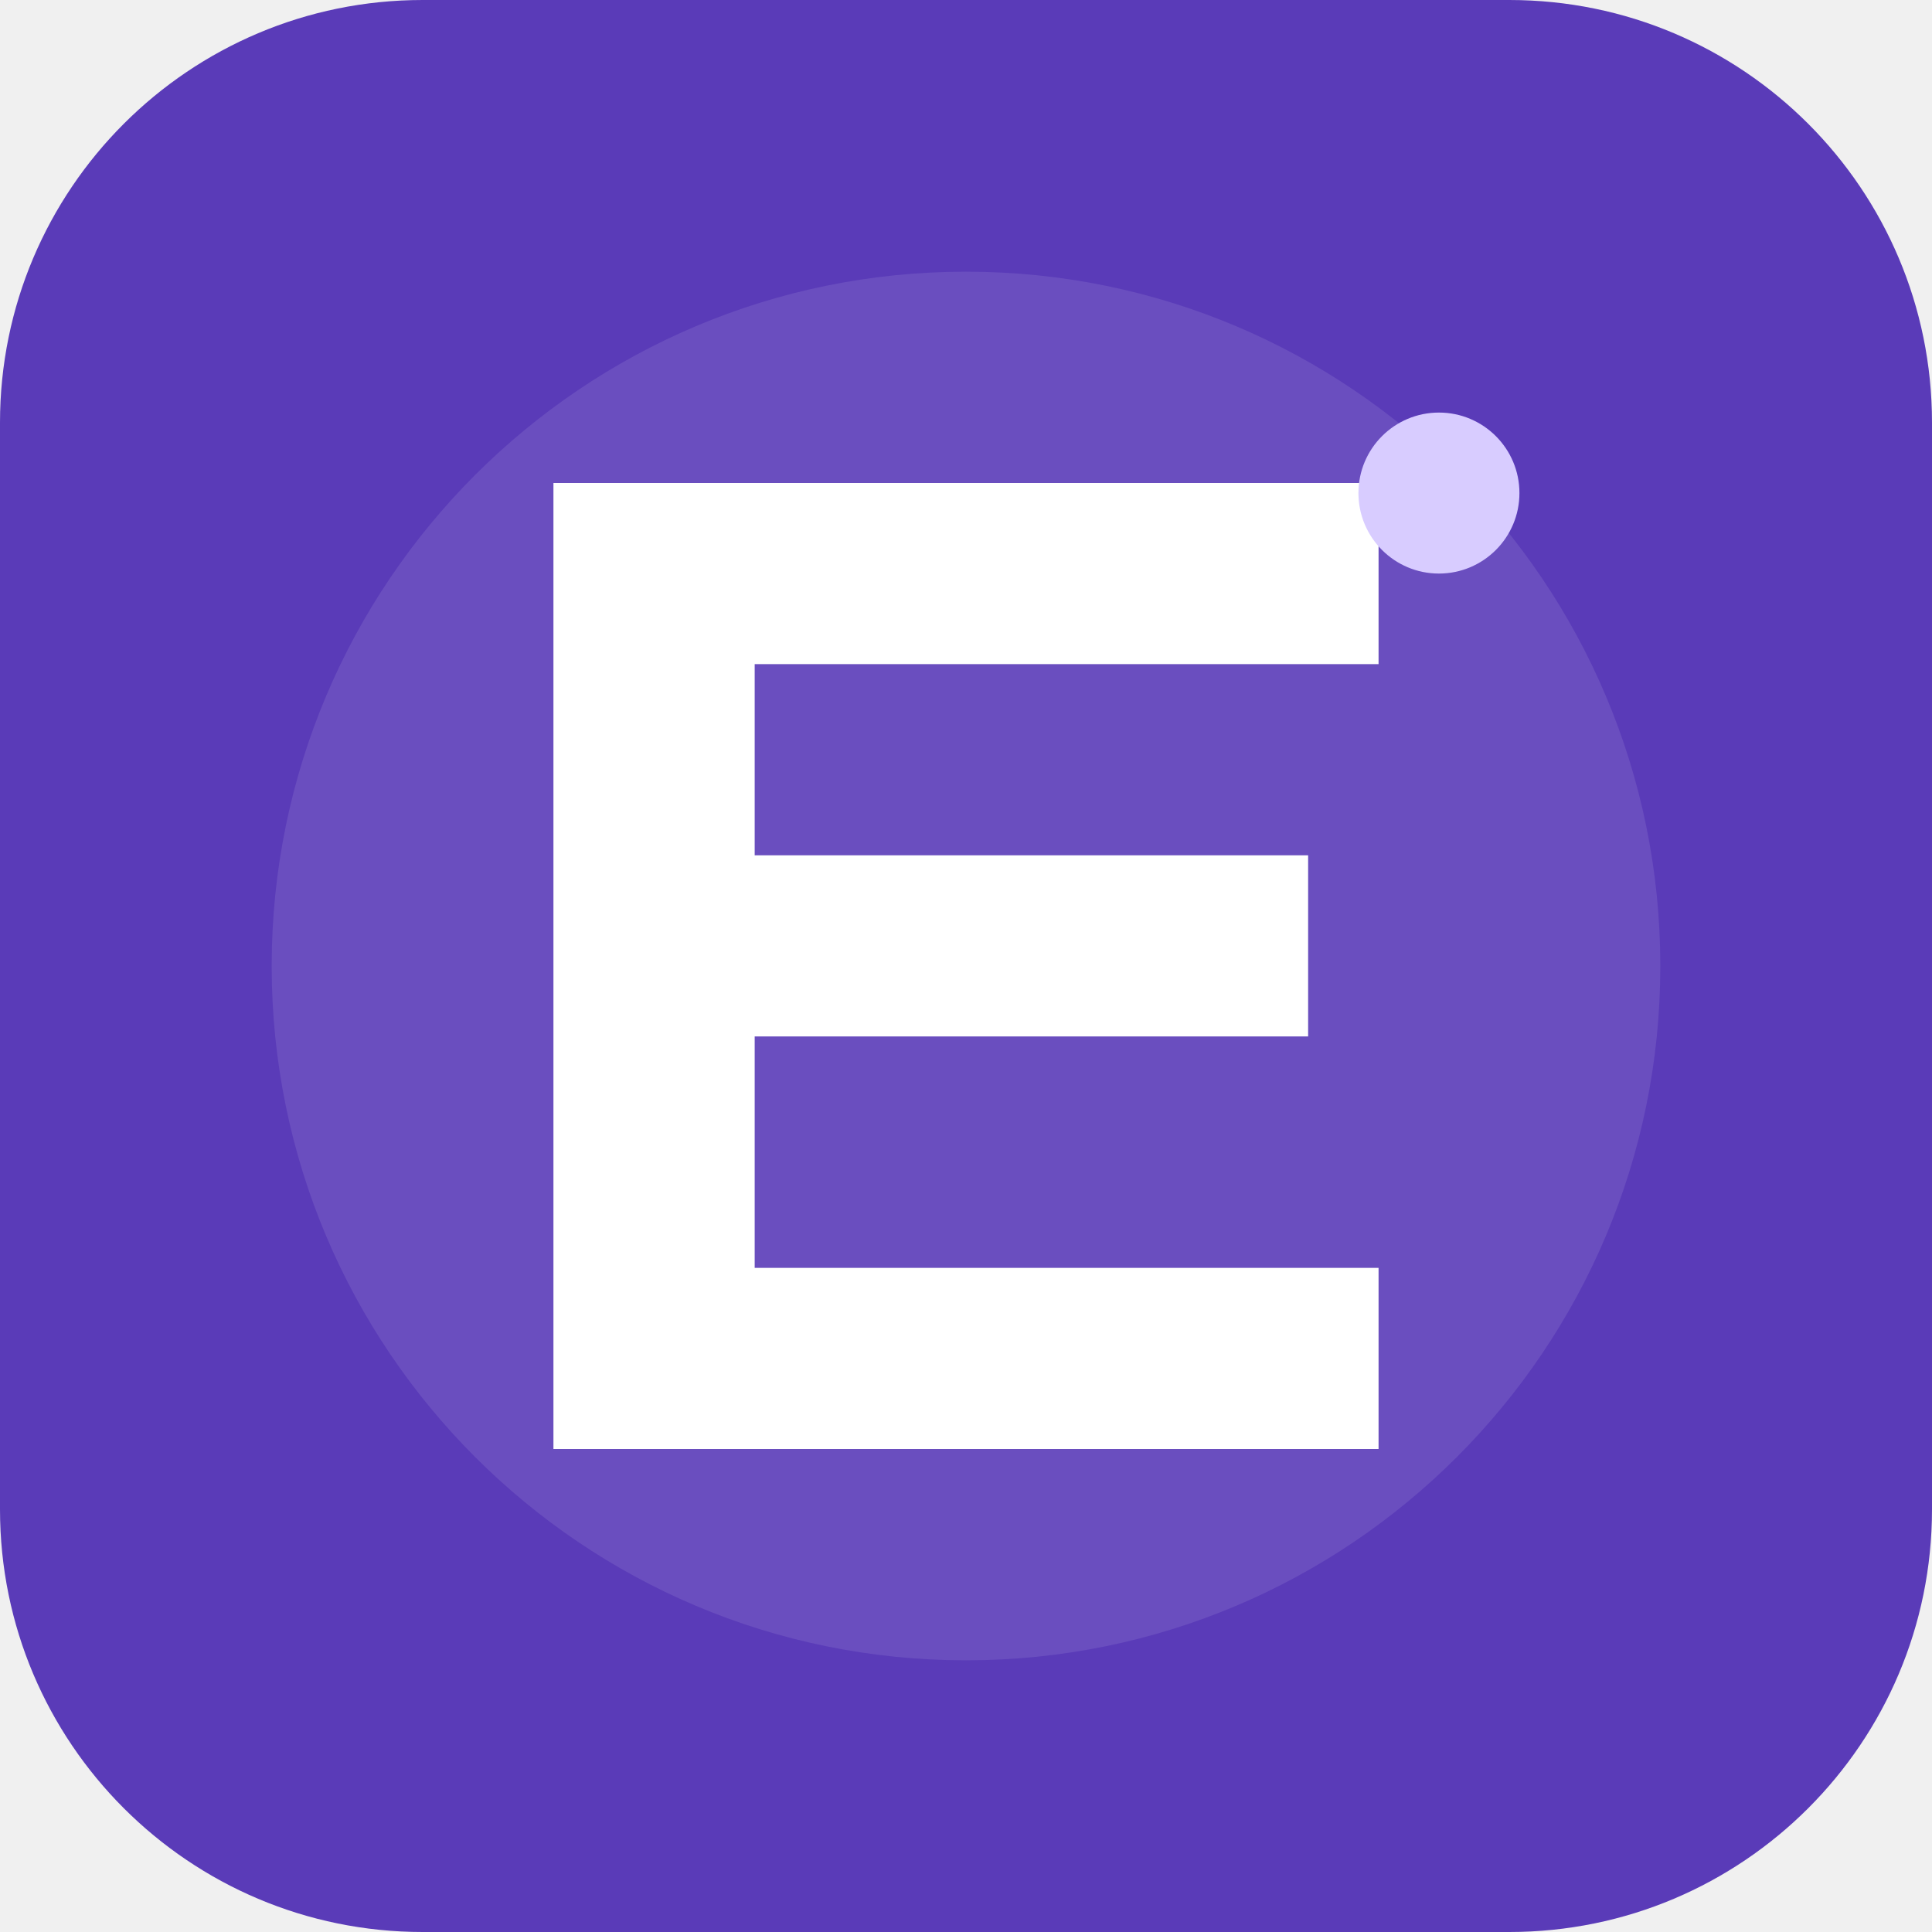
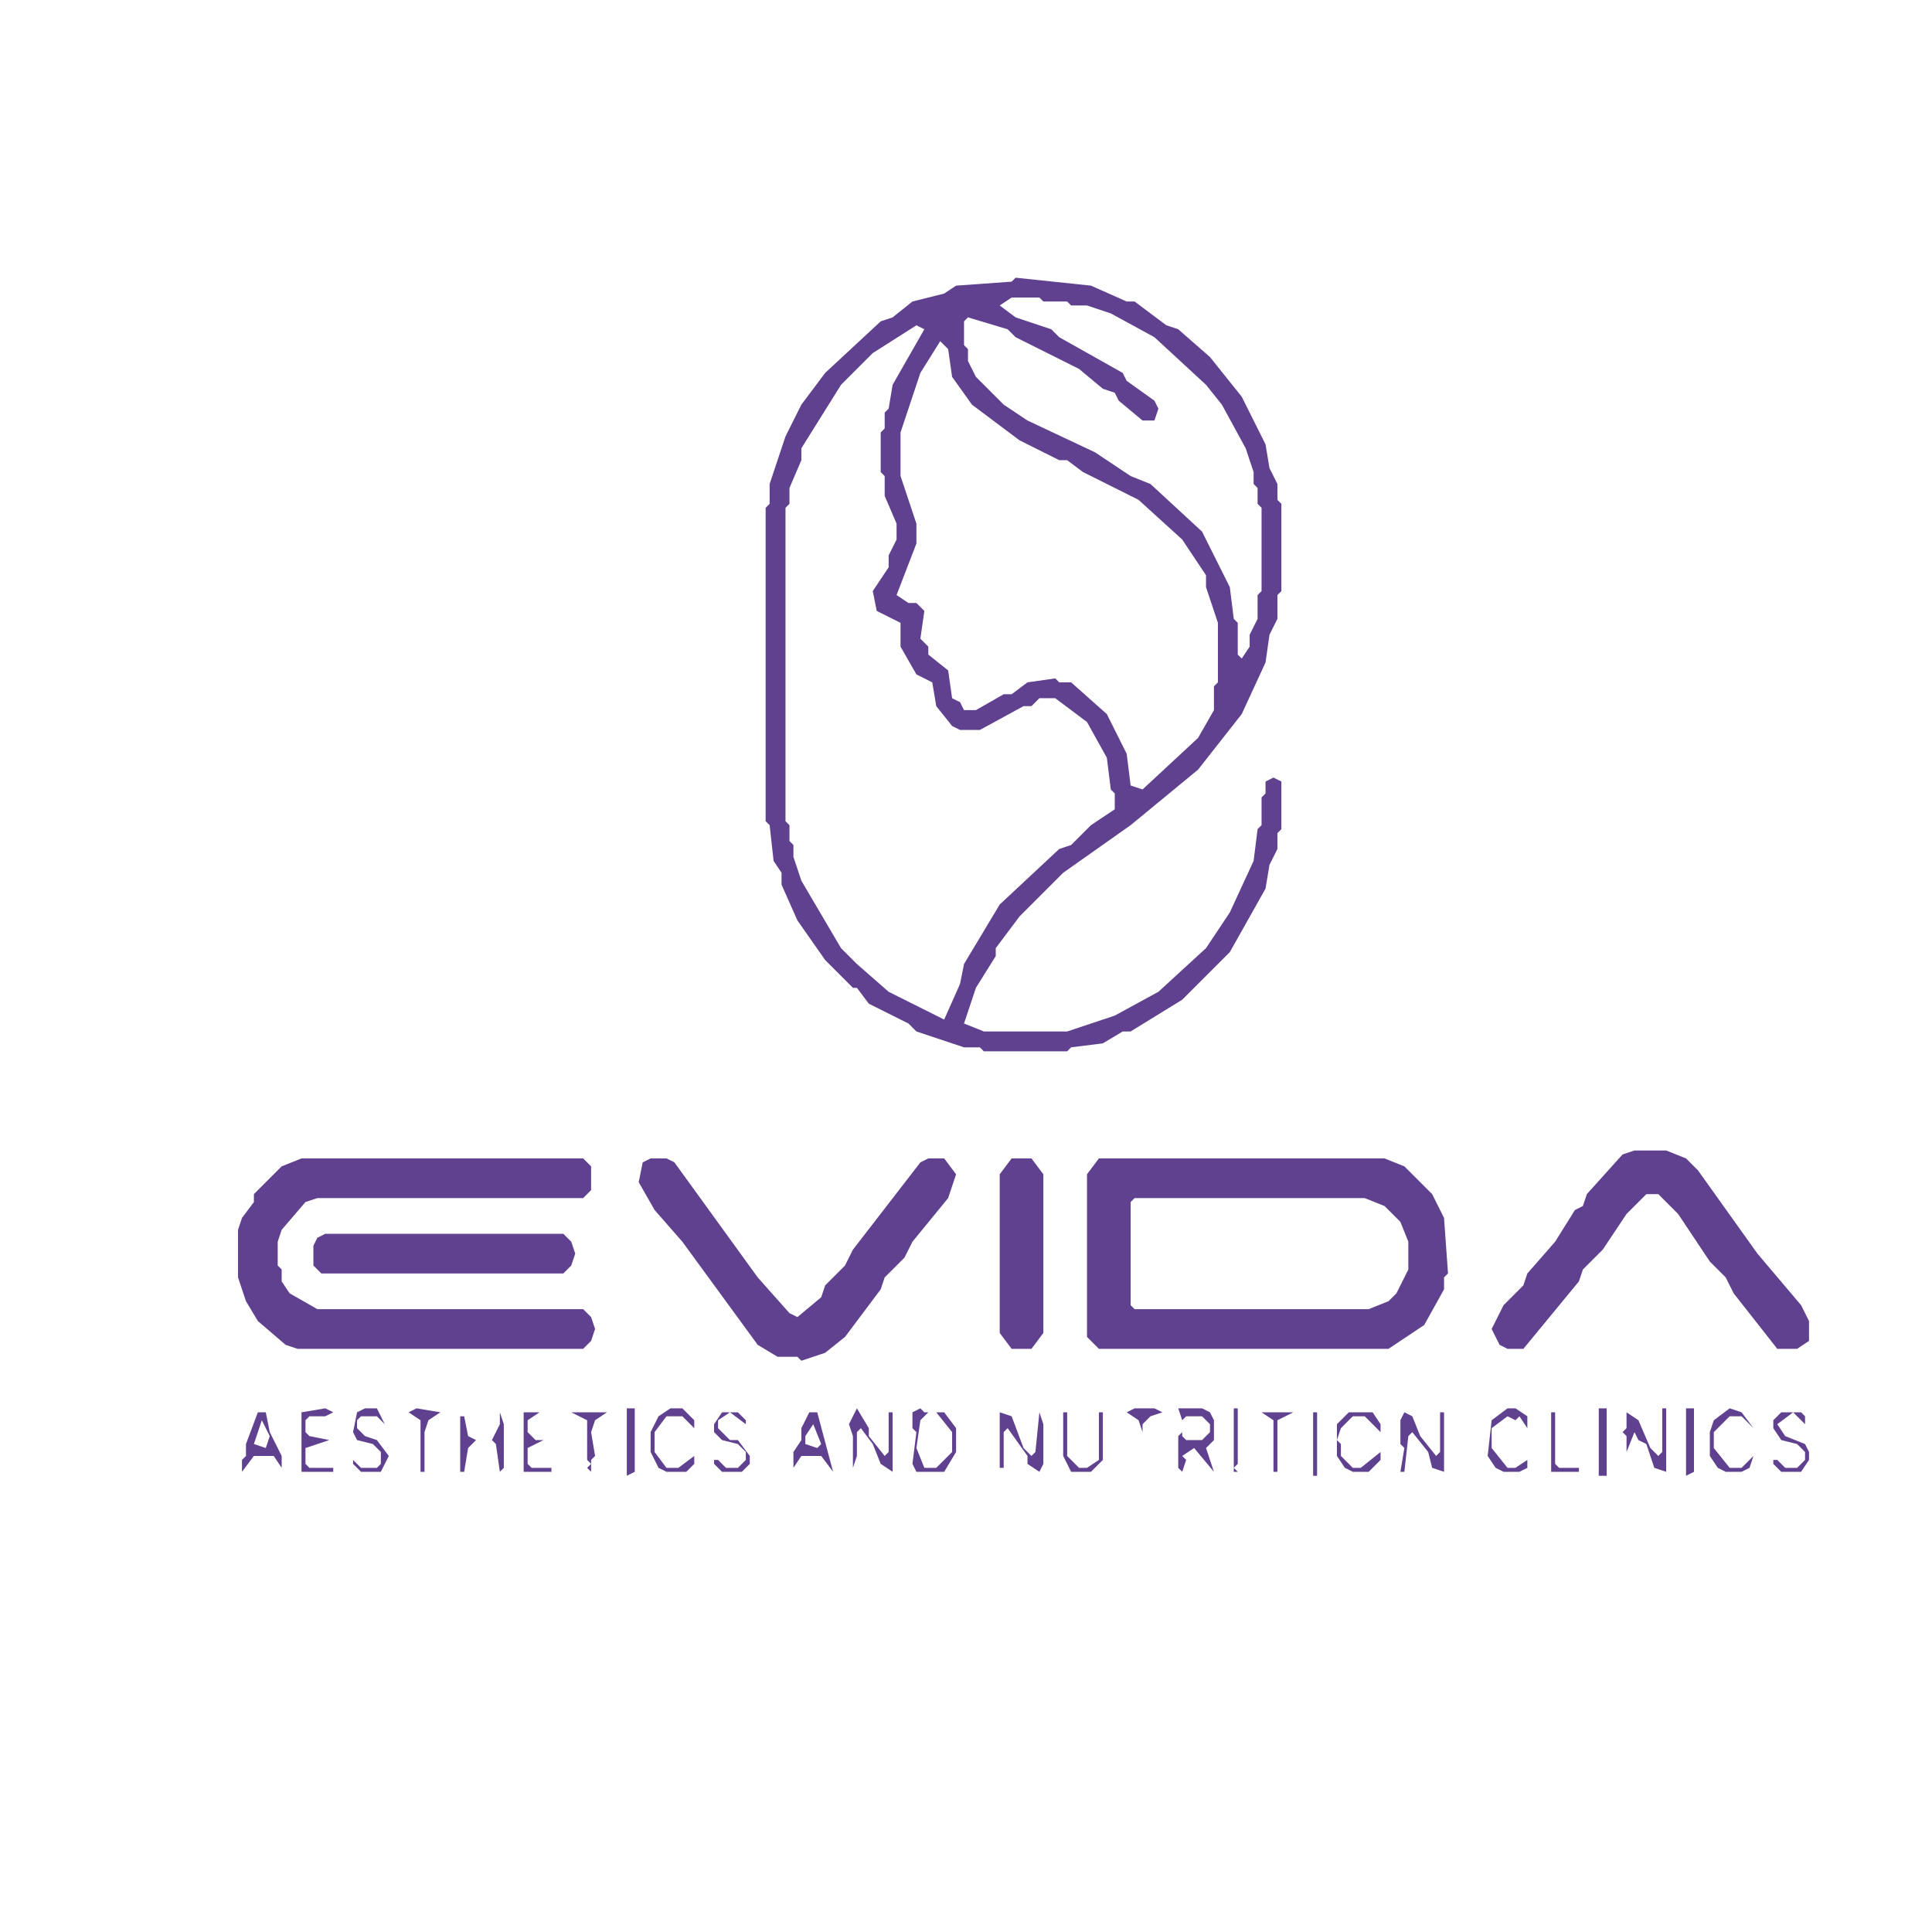
- <svg xmlns="http://www.w3.org/2000/svg" width="192" height="192" viewBox="0 0 192 192">
-   <rect width="192" height="192" rx="42" fill="#5a3bb8" />
-   <circle cx="96" cy="96" r="69" fill="#ffffff" opacity=".10" />
-   <path d="M55 48h82v18H75v19h55v18H75v23h62v18H55z" fill="#fff" />
-   <circle cx="143" cy="49" r="8" fill="#d8ccff" />
+ <svg xmlns="http://www.w3.org/2000/svg" viewBox="0 0 487 487" role="img" aria-label="EVIDA Aesthetics and Nutrition Clinics">
+   <rect width="487" height="487" fill="#fff" />
+   <path fill="#60418f" fill-rule="evenodd" d="M116,357 L116,371 L117,371 L118,365 L120,363 L118,362 L117,357Z M449,356 L447,358 L447,360 L449,363 L453,364 L455,366 L455,368 L453,370 L450,370 L448,368 L447,368 L447,369 L449,371 L454,371 L456,368 L456,366 L455,364 L450,362 L448,359 L452,356 L455,359 L455,357 L454,356Z M391,356 L391,371 L398,371 L398,370 L393,370 L392,369 L392,356Z M354,356 L353,358 L353,364 L354,365 L353,371 L354,371 L355,362 L356,361 L360,366 L361,370 L364,371 L364,356 L363,356 L363,366 L362,367 L358,362 L356,357Z M340,356 L337,359 L337,367 L339,370 L341,371 L345,371 L348,368 L348,359 L346,356Z M341,357 L344,357 L348,361 L348,366 L343,370 L341,370 L338,367 L338,364 L337,363 L338,360Z M331,356 L331,372 L332,372 L332,356Z M326,356 L318,356 L321,358 L321,371 L322,371 L322,358Z M268,356 L268,367 L270,371 L275,371 L278,368 L278,356 L277,356 L277,368 L274,370 L272,370 L269,367 L269,356Z M252,356 L252,370 L253,370 L253,361 L254,360 L259,367 L259,369 L262,371 L263,369 L263,359 L262,356 L261,366 L260,367 L258,365 L255,357Z M204,356 L202,360 L202,363 L200,366 L200,370 L202,367 L207,367 L210,371 L206,356Z M205,359 L207,364 L206,365 L203,364 L203,362Z M182,356 L180,359 L180,361 L182,363 L186,364 L188,366 L188,368 L186,370 L183,370 L181,368 L180,368 L180,369 L182,371 L187,371 L189,369 L189,367 L186,363 L184,363 L181,360 L181,358 L184,356 L188,359 L188,358 L186,356Z M144,356 L148,358 L148,368 L149,369 L148,370 L149,371 L149,368 L150,367 L149,361 L150,358 L153,356Z M132,356 L132,371 L139,371 L139,370 L134,370 L133,369 L133,365 L137,363 L135,363 L133,361 L133,358 L136,356Z M126,356 L126,359 L124,363 L125,364 L126,371 L127,370 L127,359Z M67,356 L65,356 L62,364 L62,367 L61,368 L61,371 L64,367 L69,367 L71,370 L71,367 L68,361Z M66,358 L68,362 L67,365 L64,364Z M436,355 L432,358 L431,361 L431,367 L433,370 L435,371 L439,371 L441,370 L442,367 L439,370 L436,370 L432,365 L432,361 L436,357 L439,357 L442,360 L439,356Z M427,355 L425,355 L425,372 L427,371Z M420,355 L419,355 L419,366 L418,367 L416,365 L413,358 L410,356 L410,360 L409,361 L410,362 L410,371 L410,366 L412,361 L413,363 L415,364 L417,370 L420,371Z M403,355 L403,372 L405,372 L405,355Z M380,355 L376,358 L375,367 L377,370 L379,371 L383,371 L385,370 L385,368 L382,370 L380,370 L376,365 L376,360 L380,357 L382,358 L383,357 L385,360 L385,357 L382,355Z M311,355 L311,371 L312,371 L311,370 L312,369 L312,355Z M297,355 L298,358 L298,361 L297,362 L297,370 L298,371 L299,368 L298,367 L301,365 L306,371 L304,365 L306,363 L306,358 L305,356 L303,355Z M298,358 L299,357 L303,357 L305,359 L305,361 L303,363 L299,363 L298,362Z M291,355 L286,355 L284,356 L287,358 L288,361 L288,371 L288,359 L290,357 L293,356Z M232,355 L230,356 L230,360 L231,361 L230,369 L231,371 L238,371 L241,366 L241,360 L238,356 L233,356Z M234,356 L236,356 L240,361 L240,366 L236,370 L233,370 L231,365 L232,358Z M216,355 L214,359 L215,362 L215,370 L216,367 L216,361 L217,360 L220,364 L222,369 L225,371 L225,356 L224,356 L224,366 L223,367 L219,362 L219,360Z M169,355 L166,357 L164,361 L164,366 L166,370 L168,371 L173,371 L175,369 L175,367 L171,370 L168,370 L165,366 L165,361 L168,357 L172,357 L175,360 L175,358 L172,355Z M160,355 L158,355 L158,372 L160,371Z M105,355 L103,356 L106,358 L106,371 L107,371 L107,361 L108,358 L111,356Z M92,355 L90,356 L89,361 L90,363 L94,364 L96,366 L96,369 L95,370 L91,370 L89,368 L89,369 L91,371 L96,371 L98,367 L95,363 L92,362 L90,360 L90,358 L91,357 L95,357 L97,359 L95,355Z M76,356 L76,371 L84,371 L84,370 L78,370 L77,369 L77,365 L83,363 L78,362 L77,361 L77,358 L78,357 L82,357 L84,356 L82,355Z M79,319 L81,321 L142,321 L144,319 L145,316 L144,313 L142,311 L82,311 L80,312 L79,314Z M274,296 L274,337 L277,340 L350,340 L359,334 L364,325 L364,322 L365,321 L364,307 L361,301 L354,294 L349,292 L277,292Z M285,303 L286,302 L344,302 L349,304 L353,308 L355,313 L355,320 L352,326 L350,328 L345,330 L286,330 L285,329Z M255,292 L252,296 L252,336 L255,340 L260,340 L263,336 L263,296 L260,292Z M161,298 L165,305 L172,313 L191,339 L196,342 L201,342 L202,343 L208,341 L213,337 L222,325 L223,322 L228,317 L230,313 L239,302 L241,296 L238,292 L234,292 L232,293 L215,315 L213,319 L208,324 L207,327 L201,332 L199,331 L191,322 L170,293 L168,292 L164,292 L162,293Z M61,307 L60,310 L60,322 L62,328 L65,333 L72,339 L75,340 L147,340 L149,338 L150,335 L149,332 L147,330 L80,330 L73,326 L71,323 L71,320 L70,319 L70,313 L71,310 L77,303 L80,302 L147,302 L149,300 L149,294 L147,292 L76,292 L71,294 L64,301 L64,303Z M376,335 L378,339 L380,340 L384,340 L398,323 L399,320 L404,315 L410,306 L415,301 L418,301 L423,306 L431,318 L435,322 L437,326 L448,340 L453,340 L456,338 L456,333 L454,329 L443,316 L428,295 L425,292 L420,290 L412,290 L409,291 L400,301 L399,304 L397,305 L392,313 L385,321 L384,324 L379,329Z M256,70 L255,71 L241,72 L238,74 L230,76 L225,80 L222,81 L208,94 L202,102 L198,110 L194,122 L194,127 L193,128 L193,207 L194,208 L195,217 L197,220 L197,223 L201,232 L208,242 L215,249 L216,249 L219,253 L229,258 L231,260 L243,264 L247,264 L248,265 L269,265 L270,264 L278,263 L283,260 L285,260 L298,252 L310,240 L319,224 L320,218 L322,214 L322,210 L323,209 L323,197 L321,196 L319,197 L319,200 L318,201 L318,208 L317,209 L316,217 L310,230 L304,239 L292,250 L281,256 L269,260 L248,260 L243,258 L246,249 L251,241 L251,239 L257,231 L268,220 L285,208 L302,194 L313,180 L319,167 L320,160 L322,156 L322,150 L323,149 L323,127 L322,126 L322,122 L320,118 L319,112 L313,100 L305,90 L297,83 L294,82 L286,76 L284,76 L275,72Z M237,86 L239,88 L240,95 L245,102 L257,111 L267,116 L269,116 L273,119 L287,126 L298,136 L304,145 L304,148 L307,157 L307,172 L306,173 L306,179 L302,186 L288,199 L285,198 L284,190 L279,180 L270,172 L267,172 L266,171 L259,172 L255,175 L253,175 L246,179 L243,179 L242,177 L240,176 L239,169 L234,165 L234,163 L232,161 L233,154 L231,152 L229,152 L226,150 L231,137 L231,132 L227,120 L227,109 L232,94Z M231,82 L233,83 L225,97 L224,103 L223,104 L223,108 L222,109 L222,119 L223,120 L223,125 L226,132 L226,136 L224,140 L224,143 L220,149 L221,154 L227,157 L227,163 L231,170 L235,172 L236,178 L240,183 L242,184 L247,184 L258,178 L260,178 L262,176 L266,176 L274,182 L279,191 L280,199 L281,200 L281,204 L275,208 L270,213 L267,214 L252,228 L243,243 L242,248 L238,257 L224,250 L216,243 L217,242 L216,243 L212,239 L202,222 L200,216 L200,213 L199,212 L199,208 L198,207 L198,128 L199,127 L199,123 L202,116 L202,113 L212,97 L220,89Z M244,80 L254,83 L256,85 L272,93 L278,98 L281,99 L282,101 L288,106 L291,106 L292,103 L291,101 L284,96 L283,94 L267,85 L265,83 L256,80 L252,77 L255,75 L262,75 L263,76 L269,76 L270,77 L274,77 L280,79 L291,85 L304,97 L308,102 L314,113 L316,119 L316,122 L317,123 L317,127 L318,128 L318,149 L317,150 L317,156 L315,160 L315,163 L313,166 L312,165 L312,157 L311,156 L310,148 L303,134 L290,122 L285,120 L276,114 L259,106 L253,102 L246,95 L244,91 L244,88 L243,87 L243,81Z" />
</svg>
